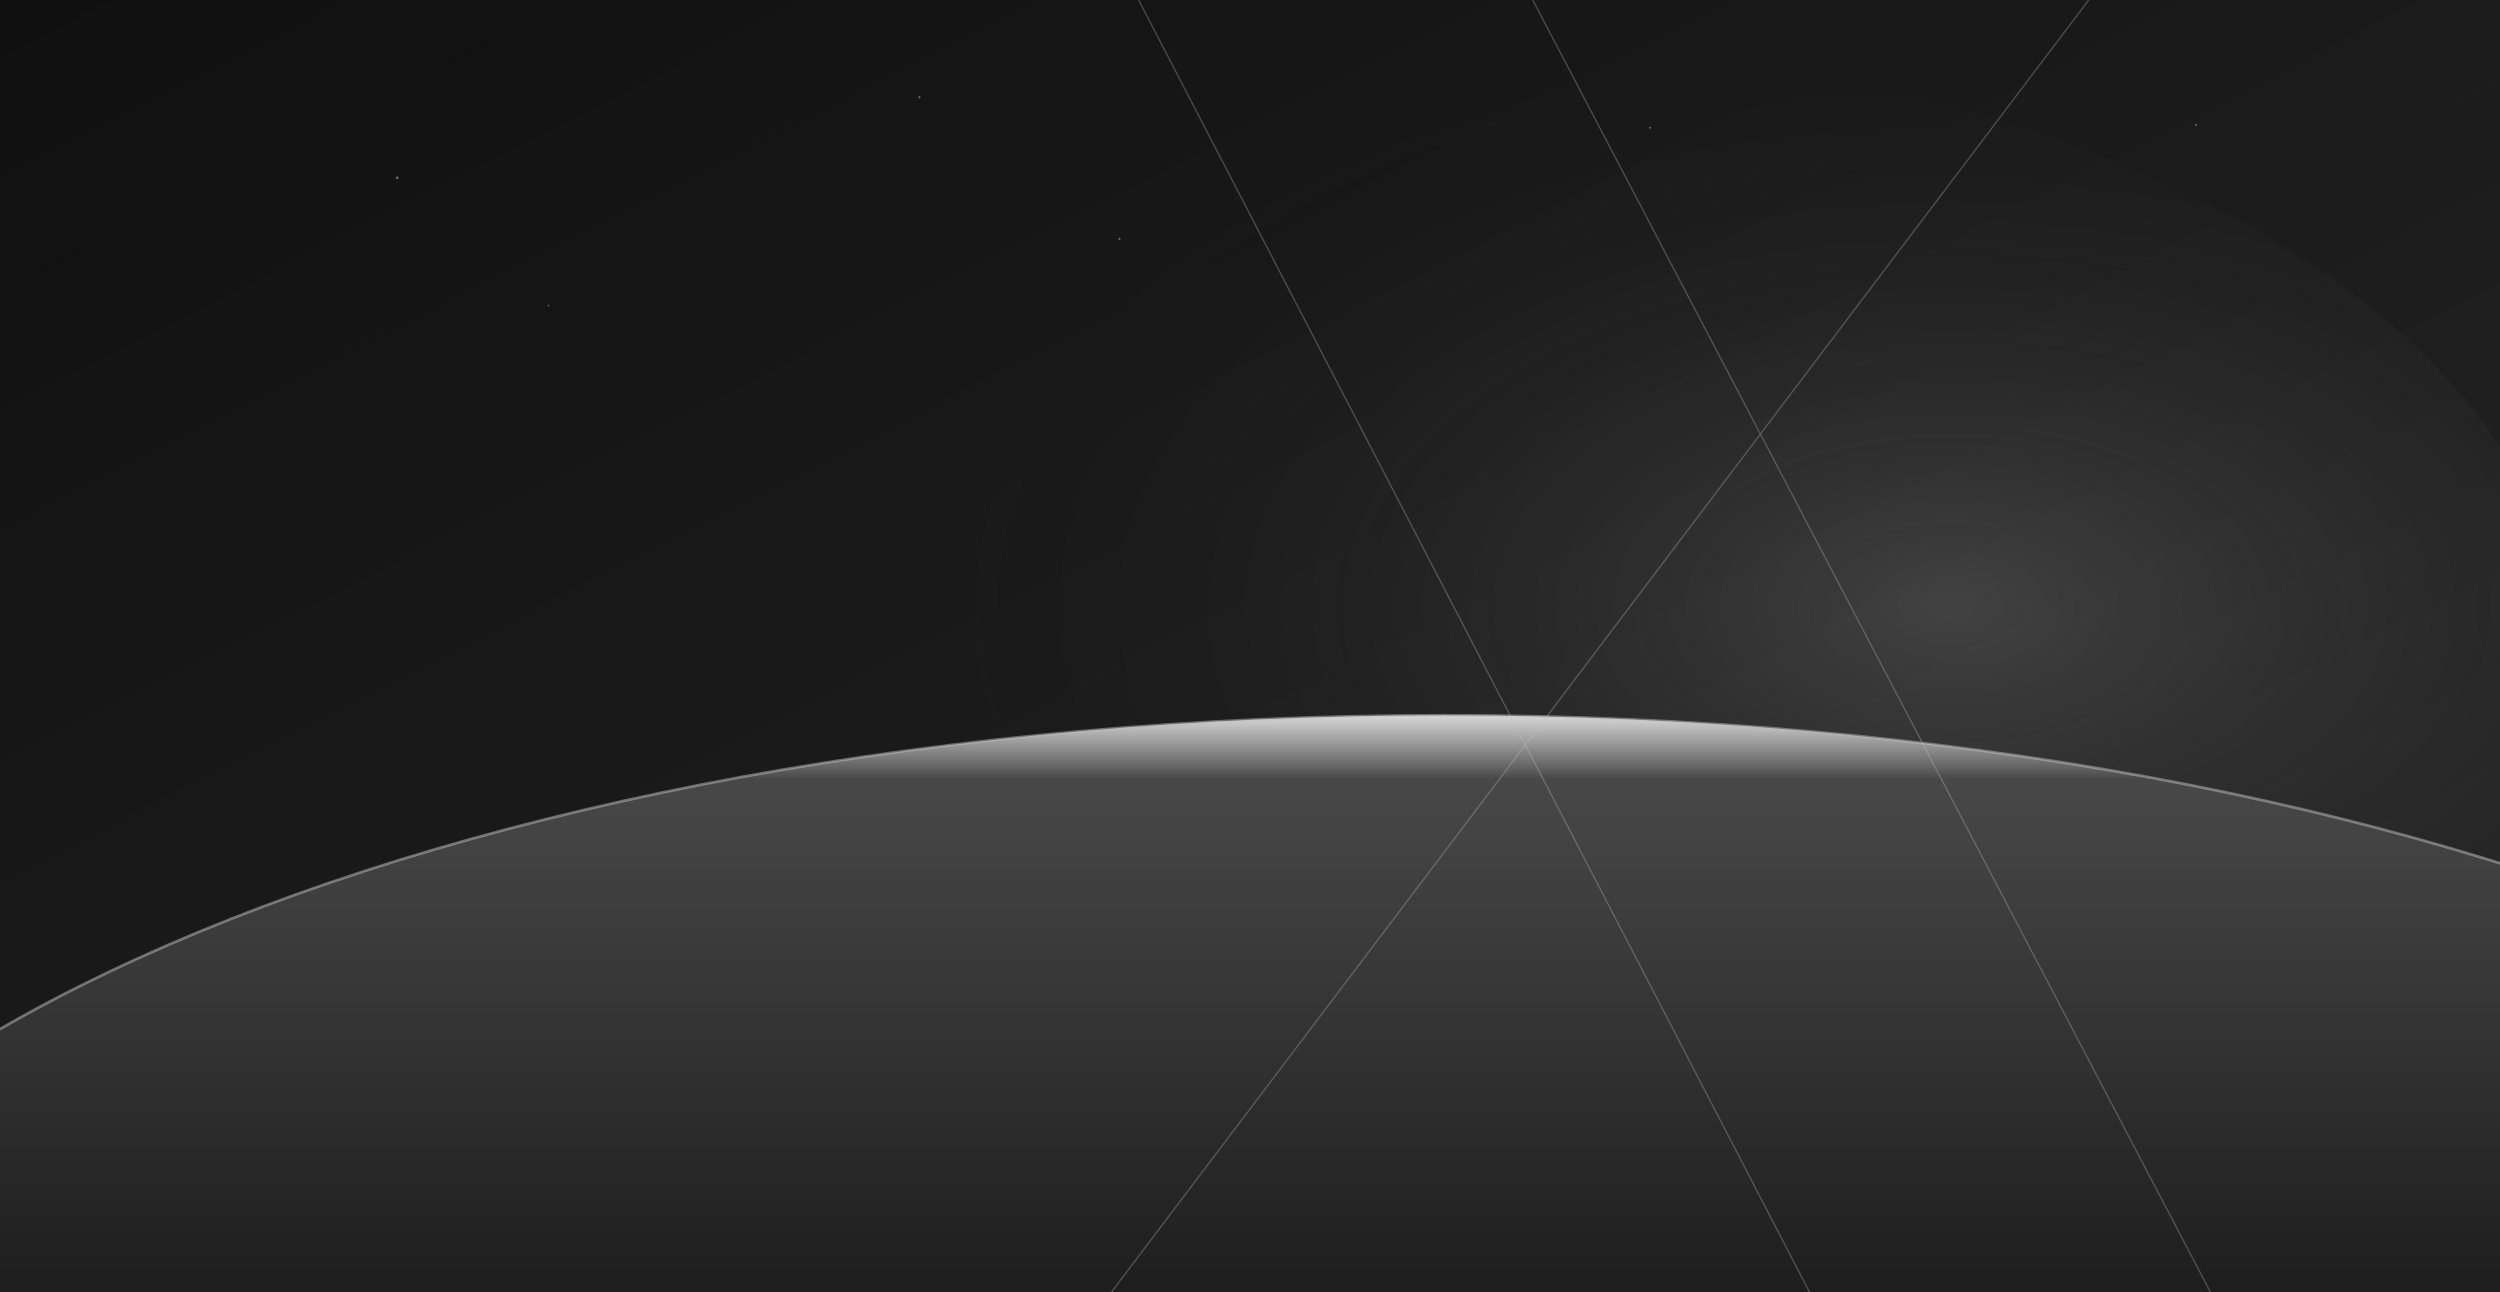
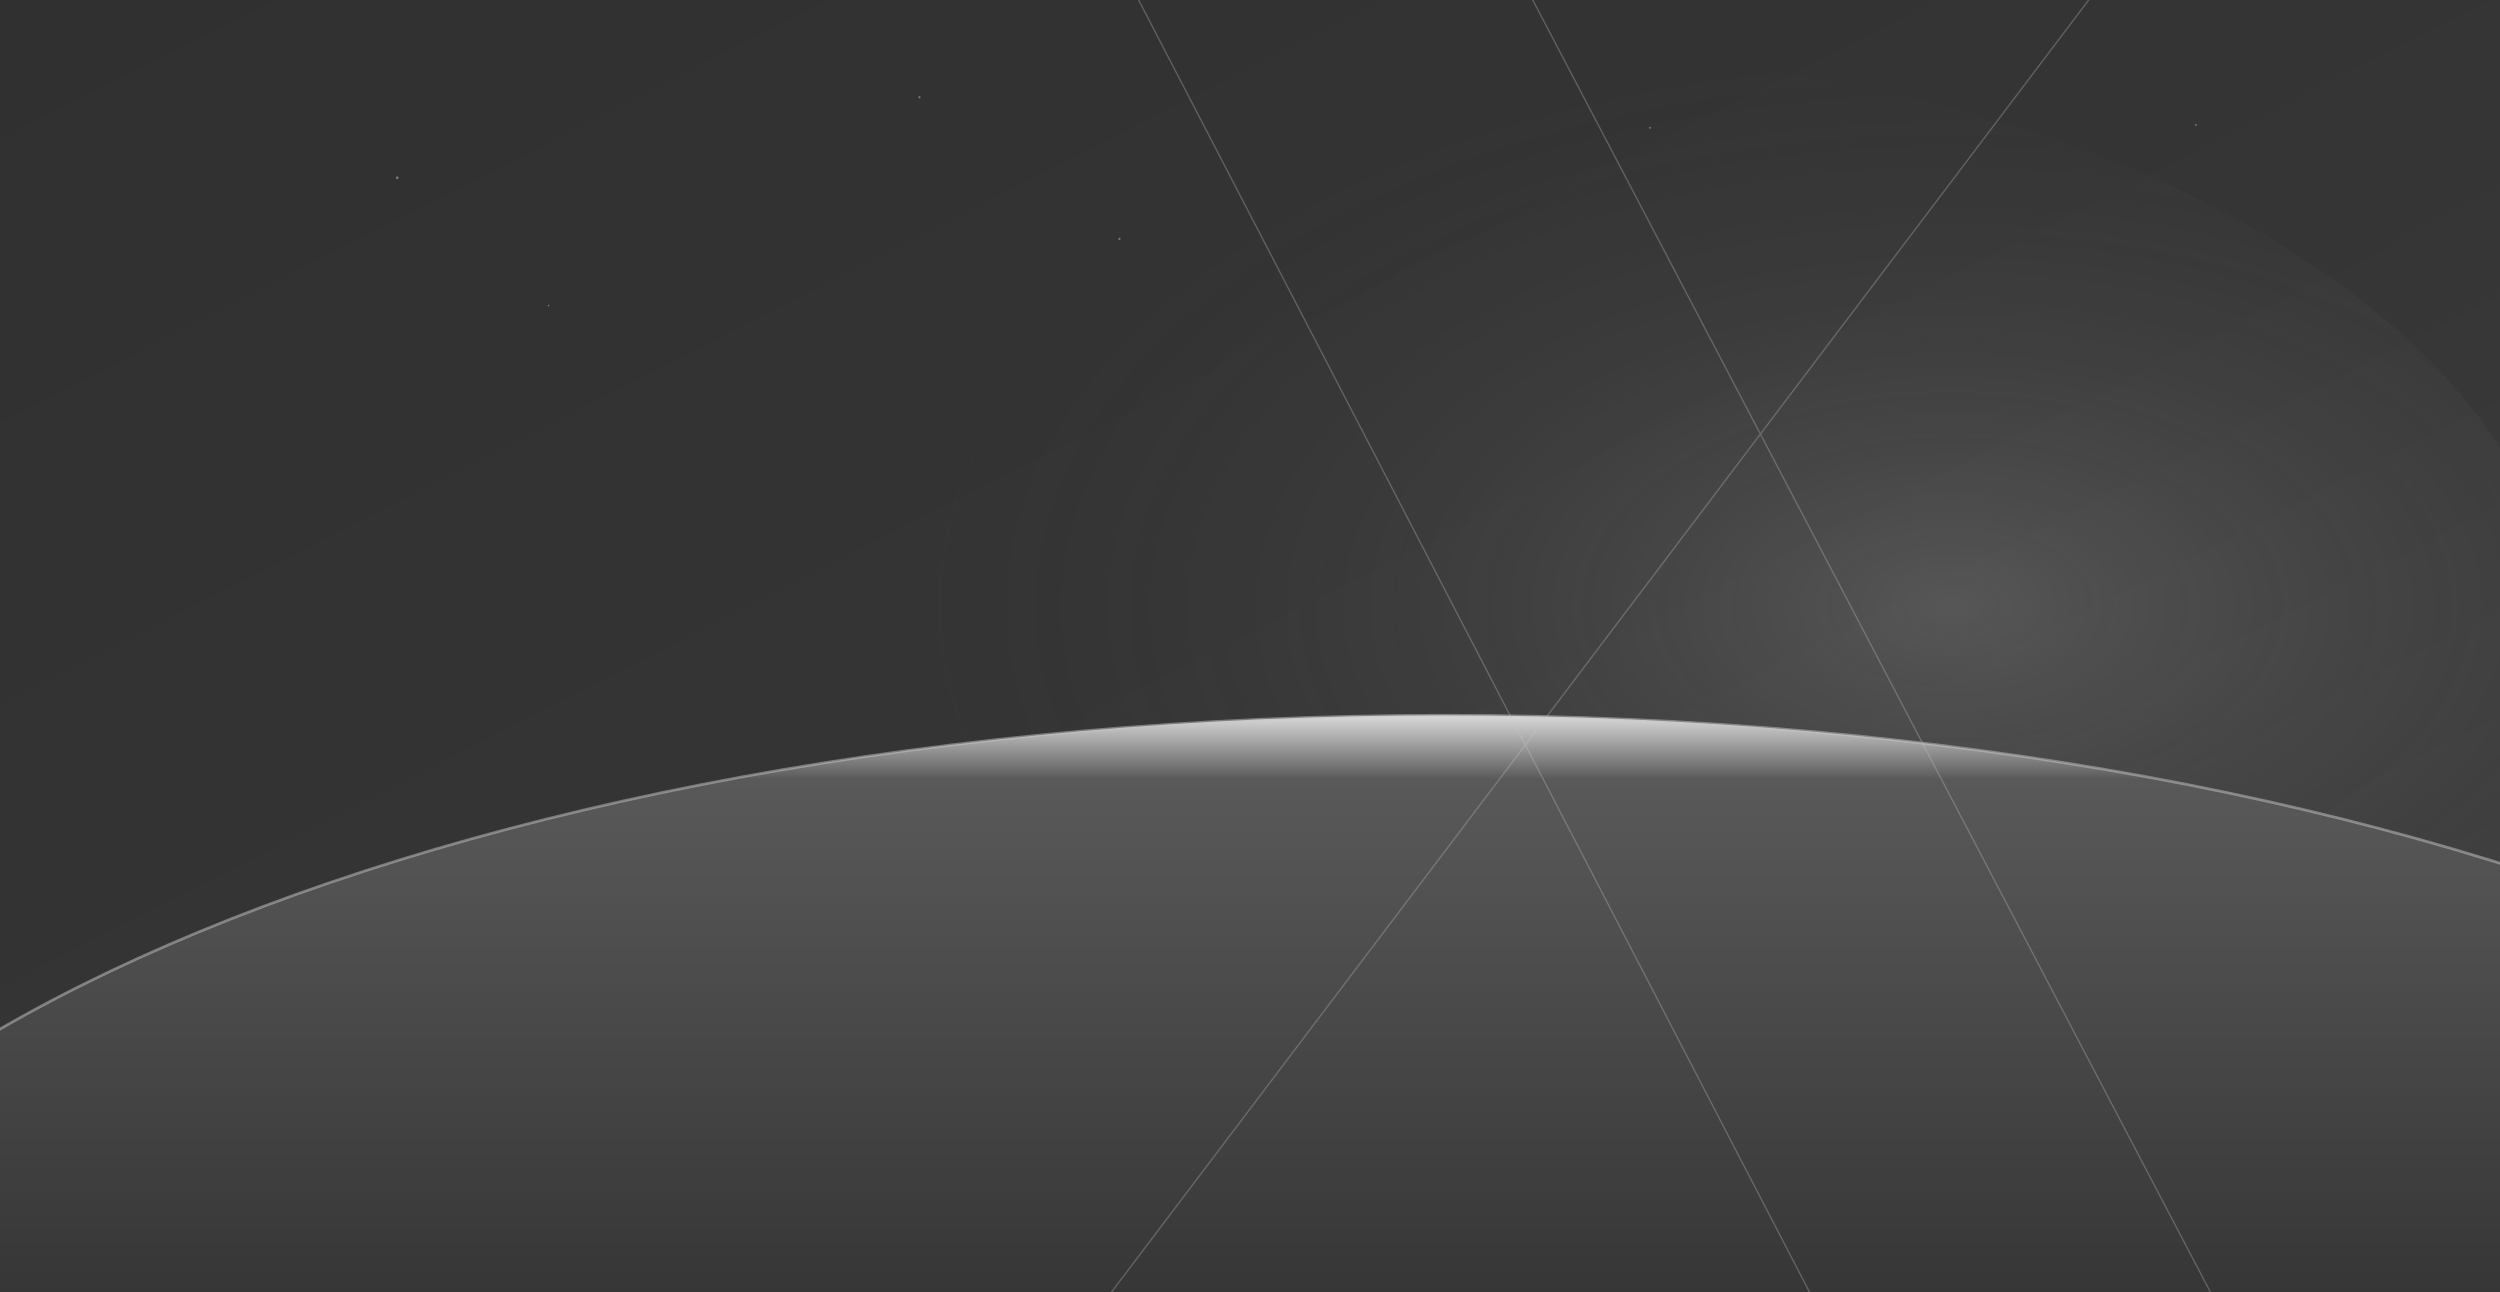
<svg xmlns="http://www.w3.org/2000/svg" width="1800" height="930" viewBox="0 0 1800 930">
  <defs>
    <linearGradient id="night" x1="0" y1="0" x2="1" y2="1">
-       <stop stop-color="#101010" />
-       <stop offset=".55" stop-color="#1c1c1c" />
-       <stop offset="1" stop-color="#282828" />
+       <stop stop-color="#303030" />
+       <stop offset=".55" stop-color="#353535" />
+       <stop offset="1" stop-color="#404040" />
    </linearGradient>
    <radialGradient id="rise" cx=".7" cy=".45">
-       <stop stop-color="#c1c1c1" stop-opacity=".22" />
-       <stop offset="1" stop-color="#101010" stop-opacity="0" />
+       <stop stop-color="#C7C7C7" stop-opacity=".22" />
+       <stop offset="1" stop-color="#303030" stop-opacity="0" />
    </radialGradient>
    <linearGradient id="globe" x1="0" y1="0" x2="0" y2="1">
-       <stop stop-color="#d4d4d4" />
-       <stop offset=".04" stop-color="#484848" />
-       <stop offset=".38" stop-color="#1c1c1c" />
-       <stop offset="1" stop-color="#000000" />
+       <stop stop-color="#D6D6D6" />
+       <stop offset=".04" stop-color="#595959" />
+       <stop offset=".38" stop-color="#353535" />
+       <stop offset="1" stop-color="#303030" />
    </linearGradient>
  </defs>
  <rect width="1800" height="930" fill="url(#night)" />
  <ellipse cx="1100" cy="480" rx="750" ry="440" fill="url(#rise)" />
-   <g fill="#ffffff" opacity=".35">
+   <g fill="#F6F6F6" opacity=".35">
    <circle cx="286" cy="128" r="1" />
    <circle cx="395" cy="220" r=".6" />
    <circle cx="662" cy="70" r=".8" />
    <circle cx="806" cy="172" r=".8" />
    <circle cx="1188" cy="92" r=".7" />
    <circle cx="1581" cy="90" r=".7" />
  </g>
  <ellipse cx="1040" cy="1080" rx="1300" ry="565" fill="url(#globe)" />
-   <ellipse cx="1040" cy="1080" rx="1300" ry="565" stroke="#c1c1c1" stroke-opacity=".5" stroke-width="2" fill="none" />
-   <g opacity=".3" stroke="#c1c1c1" stroke-width="1" fill="none">
+   <ellipse cx="1040" cy="1080" rx="1300" ry="565" stroke="#C7C7C7" stroke-opacity=".5" stroke-width="2" fill="none" />
+   <g opacity=".3" stroke="#C7C7C7" stroke-width="1" fill="none">
    <path d="M690-250L1365 1050" />
    <path d="M920-350L1670 1080" />
    <path d="M1640-180L740 1010" />
  </g>
</svg>
